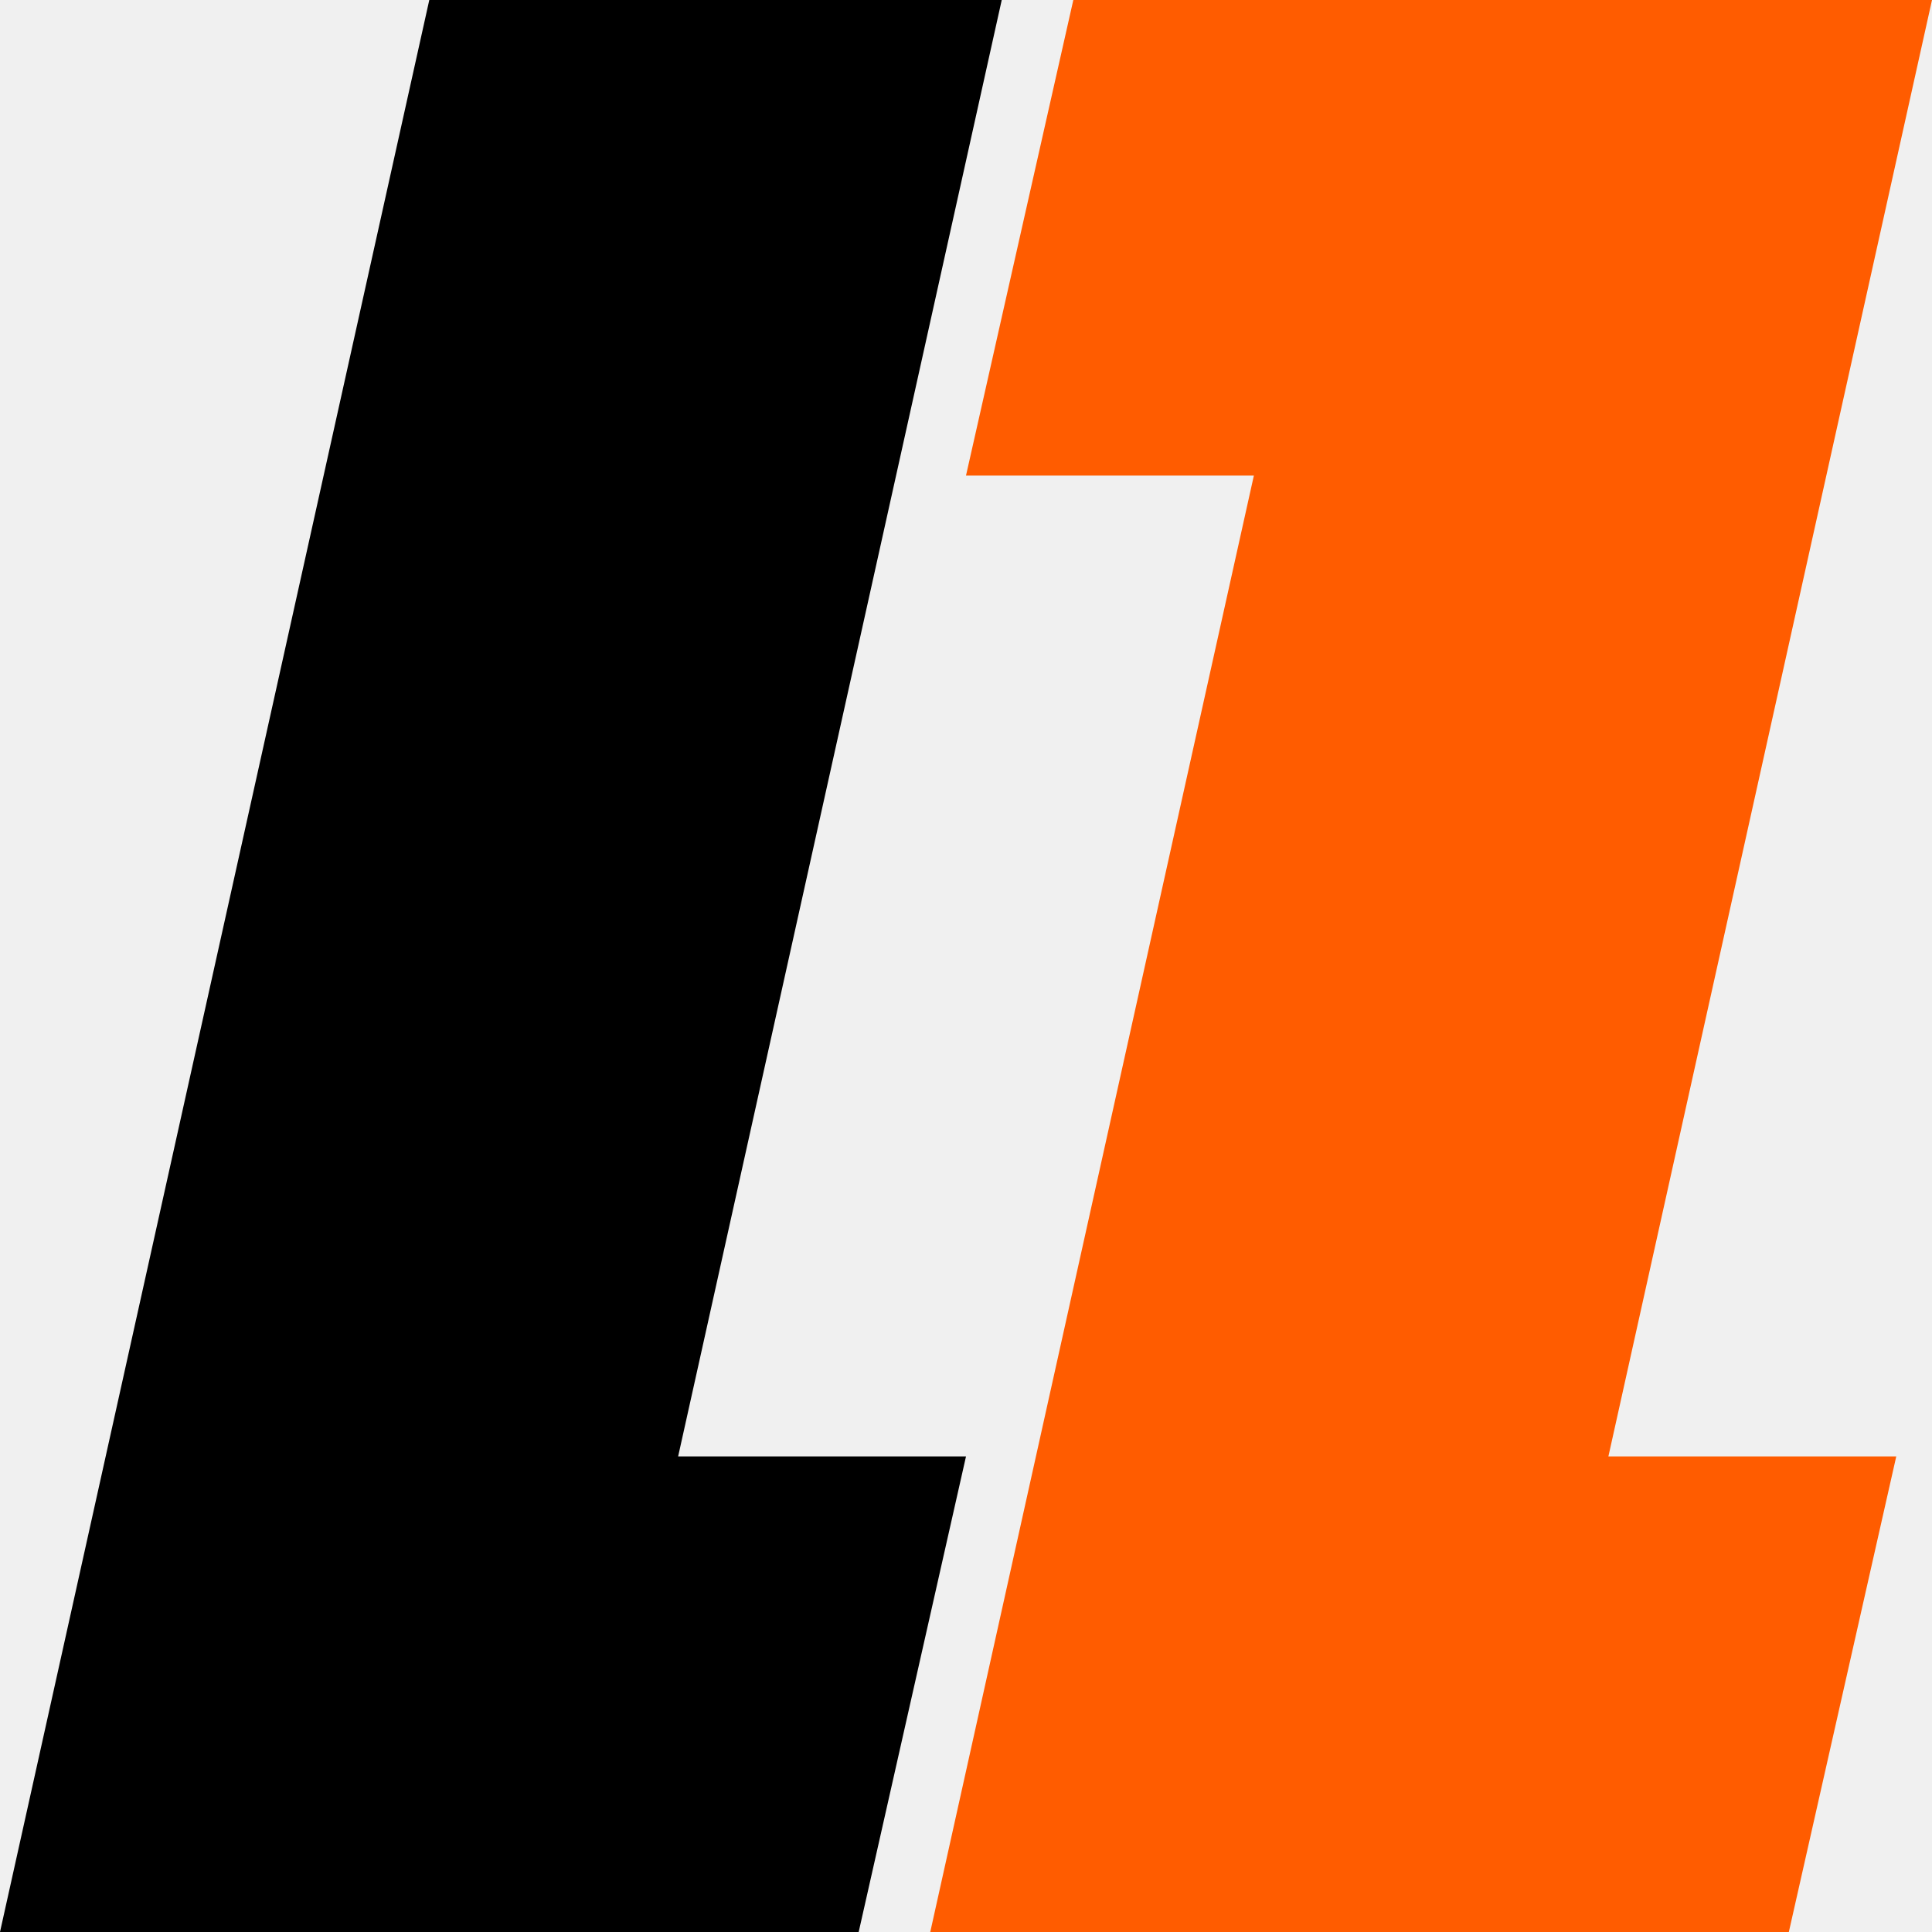
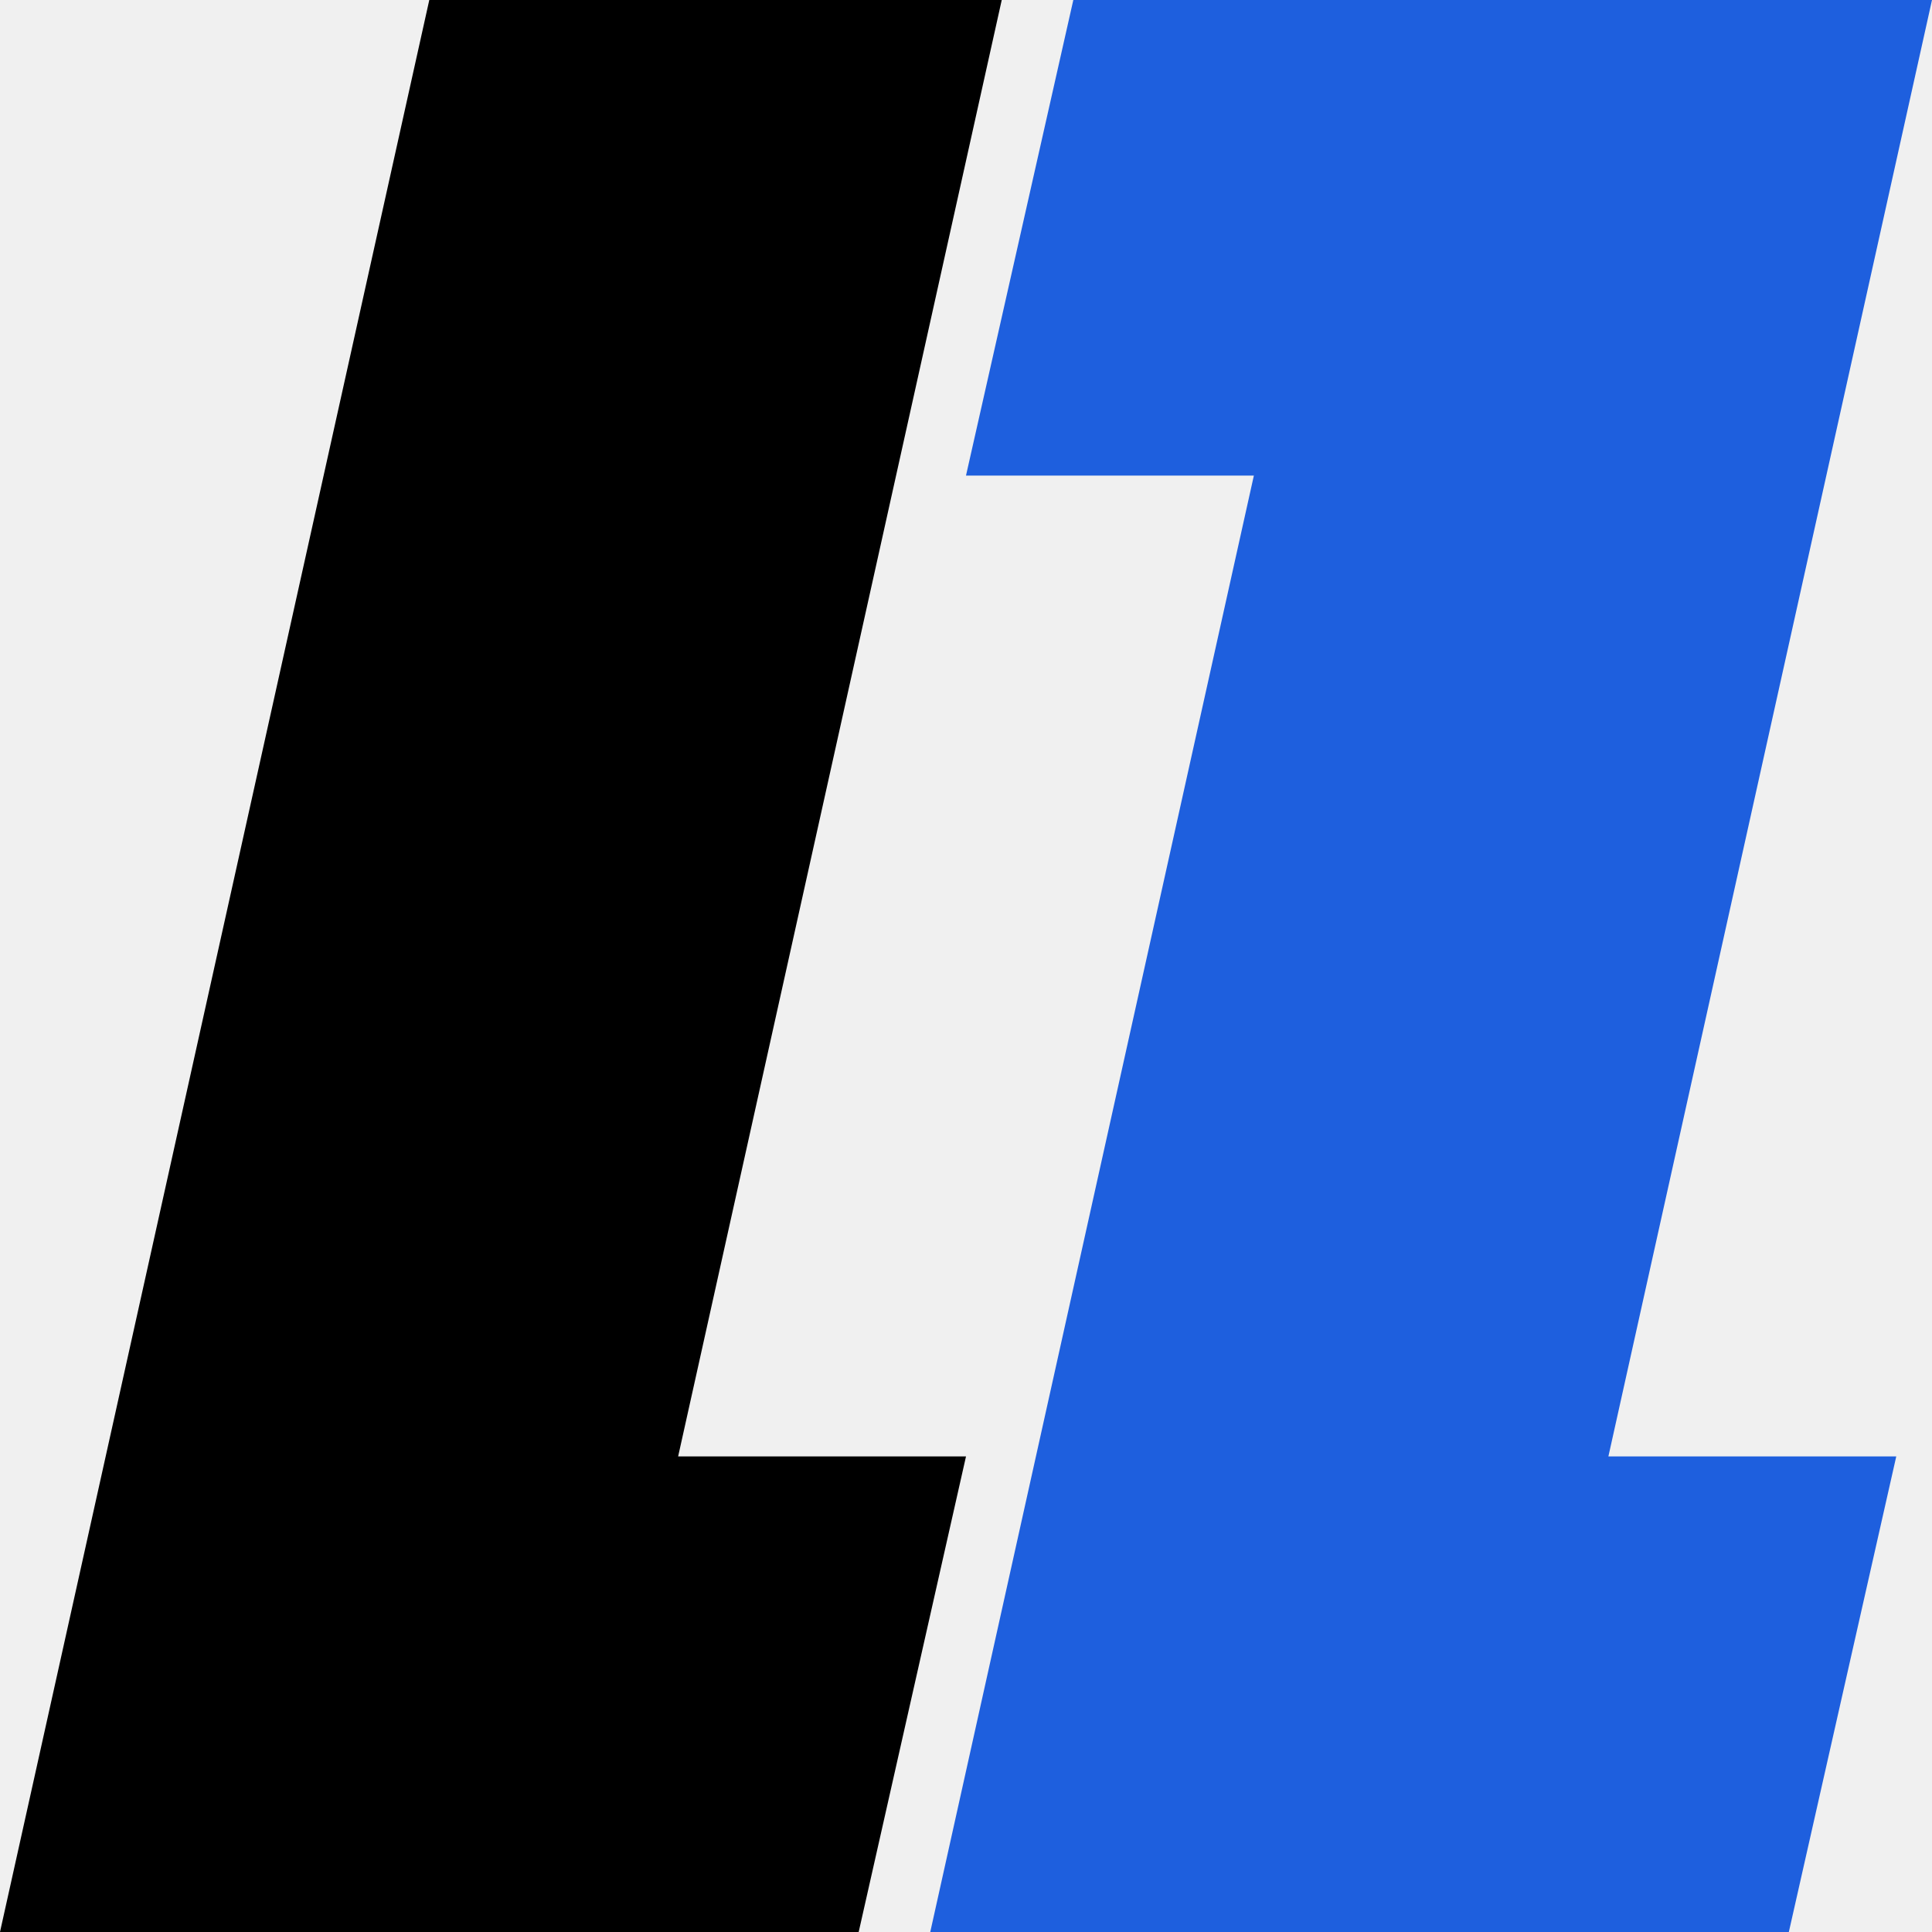
<svg xmlns="http://www.w3.org/2000/svg" width="20" height="20" viewBox="0 0 20 20" fill="none">
  <g clip-path="url(#clip0_70_1761)">
    <path fill-rule="evenodd" clip-rule="evenodd" d="M10.37 0H4.444L0 20L4.815 20H8.889L10 15.077H7.02L10.37 0Z" fill="black" />
-     <path fill-rule="evenodd" clip-rule="evenodd" d="M15.185 0H20L16.65 15.077H19.63L18.518 20H15.556H14.444H9.63L12.98 4.923H10L11.111 0H14.074H15.185Z" fill="#FF5C00" />
+     <path fill-rule="evenodd" clip-rule="evenodd" d="M15.185 0H20L16.65 15.077H19.63L18.518 20H15.556H14.444H9.63L12.98 4.923H10L11.111 0H14.074H15.185Z" fill="#1E5FDE" />
  </g>
  <defs>
    <clipPath id="clip0_70_1761">
      <rect width="20" height="20" fill="white" />
    </clipPath>
  </defs>
</svg>
